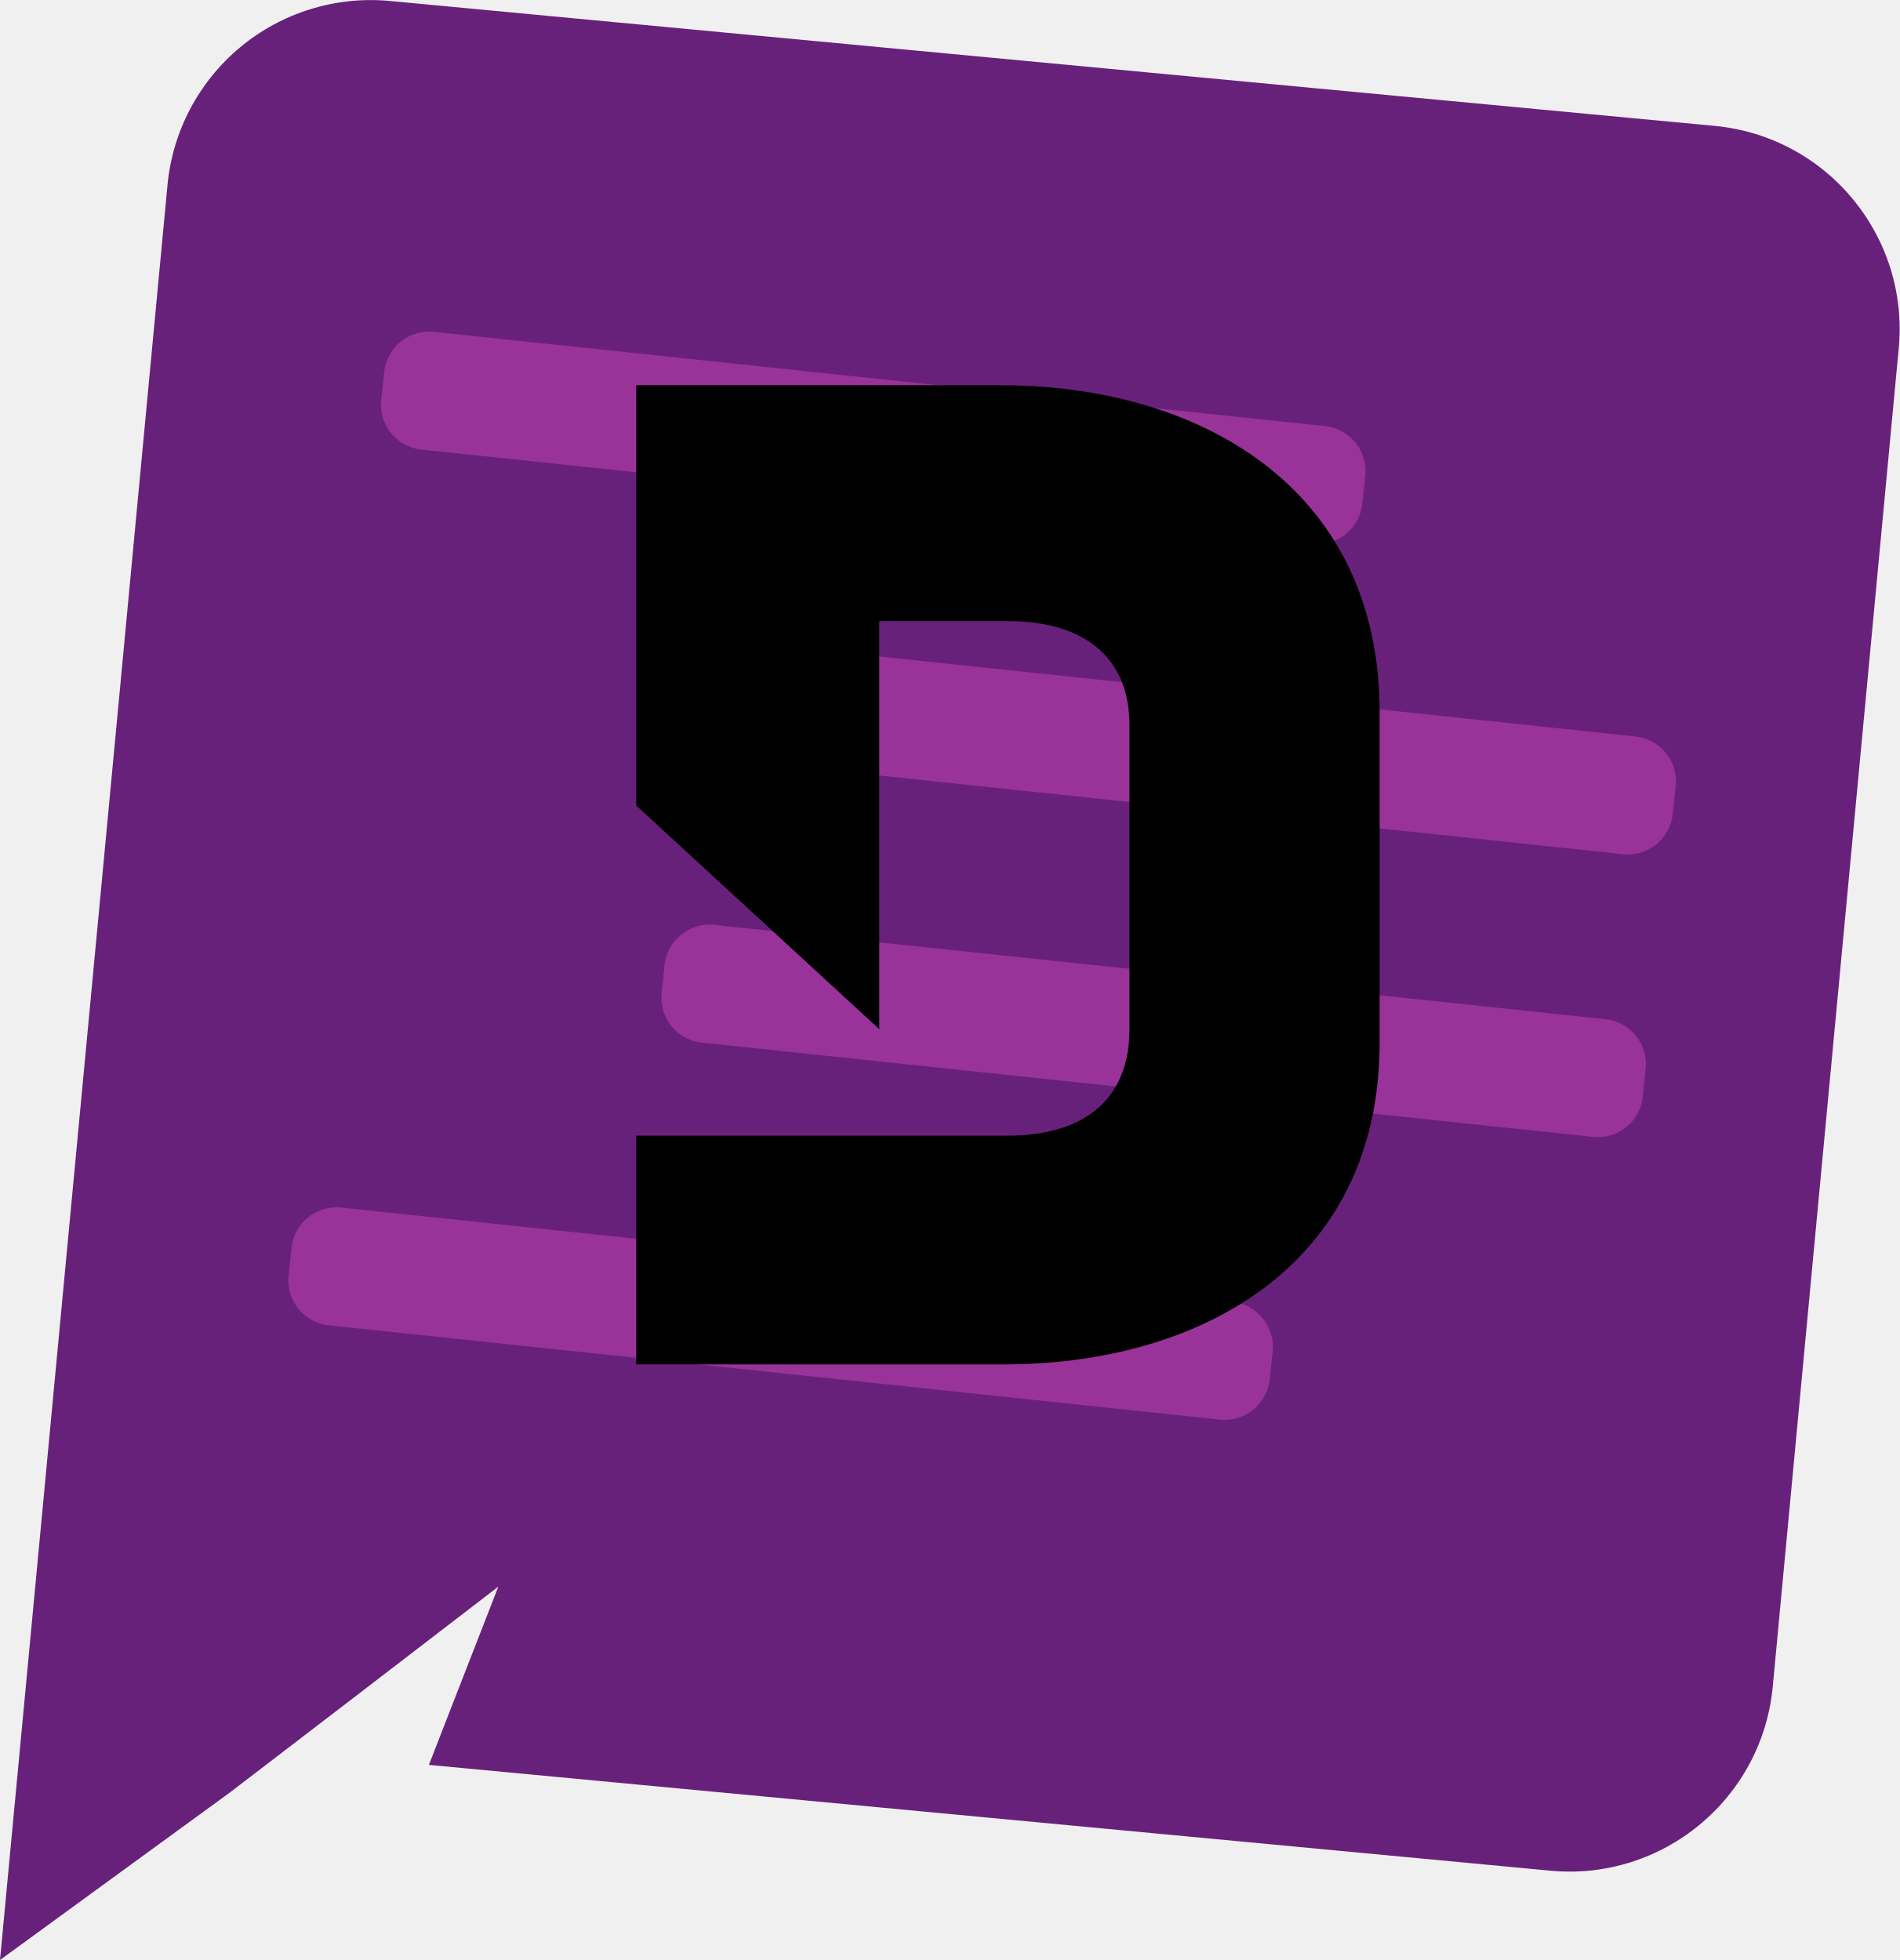
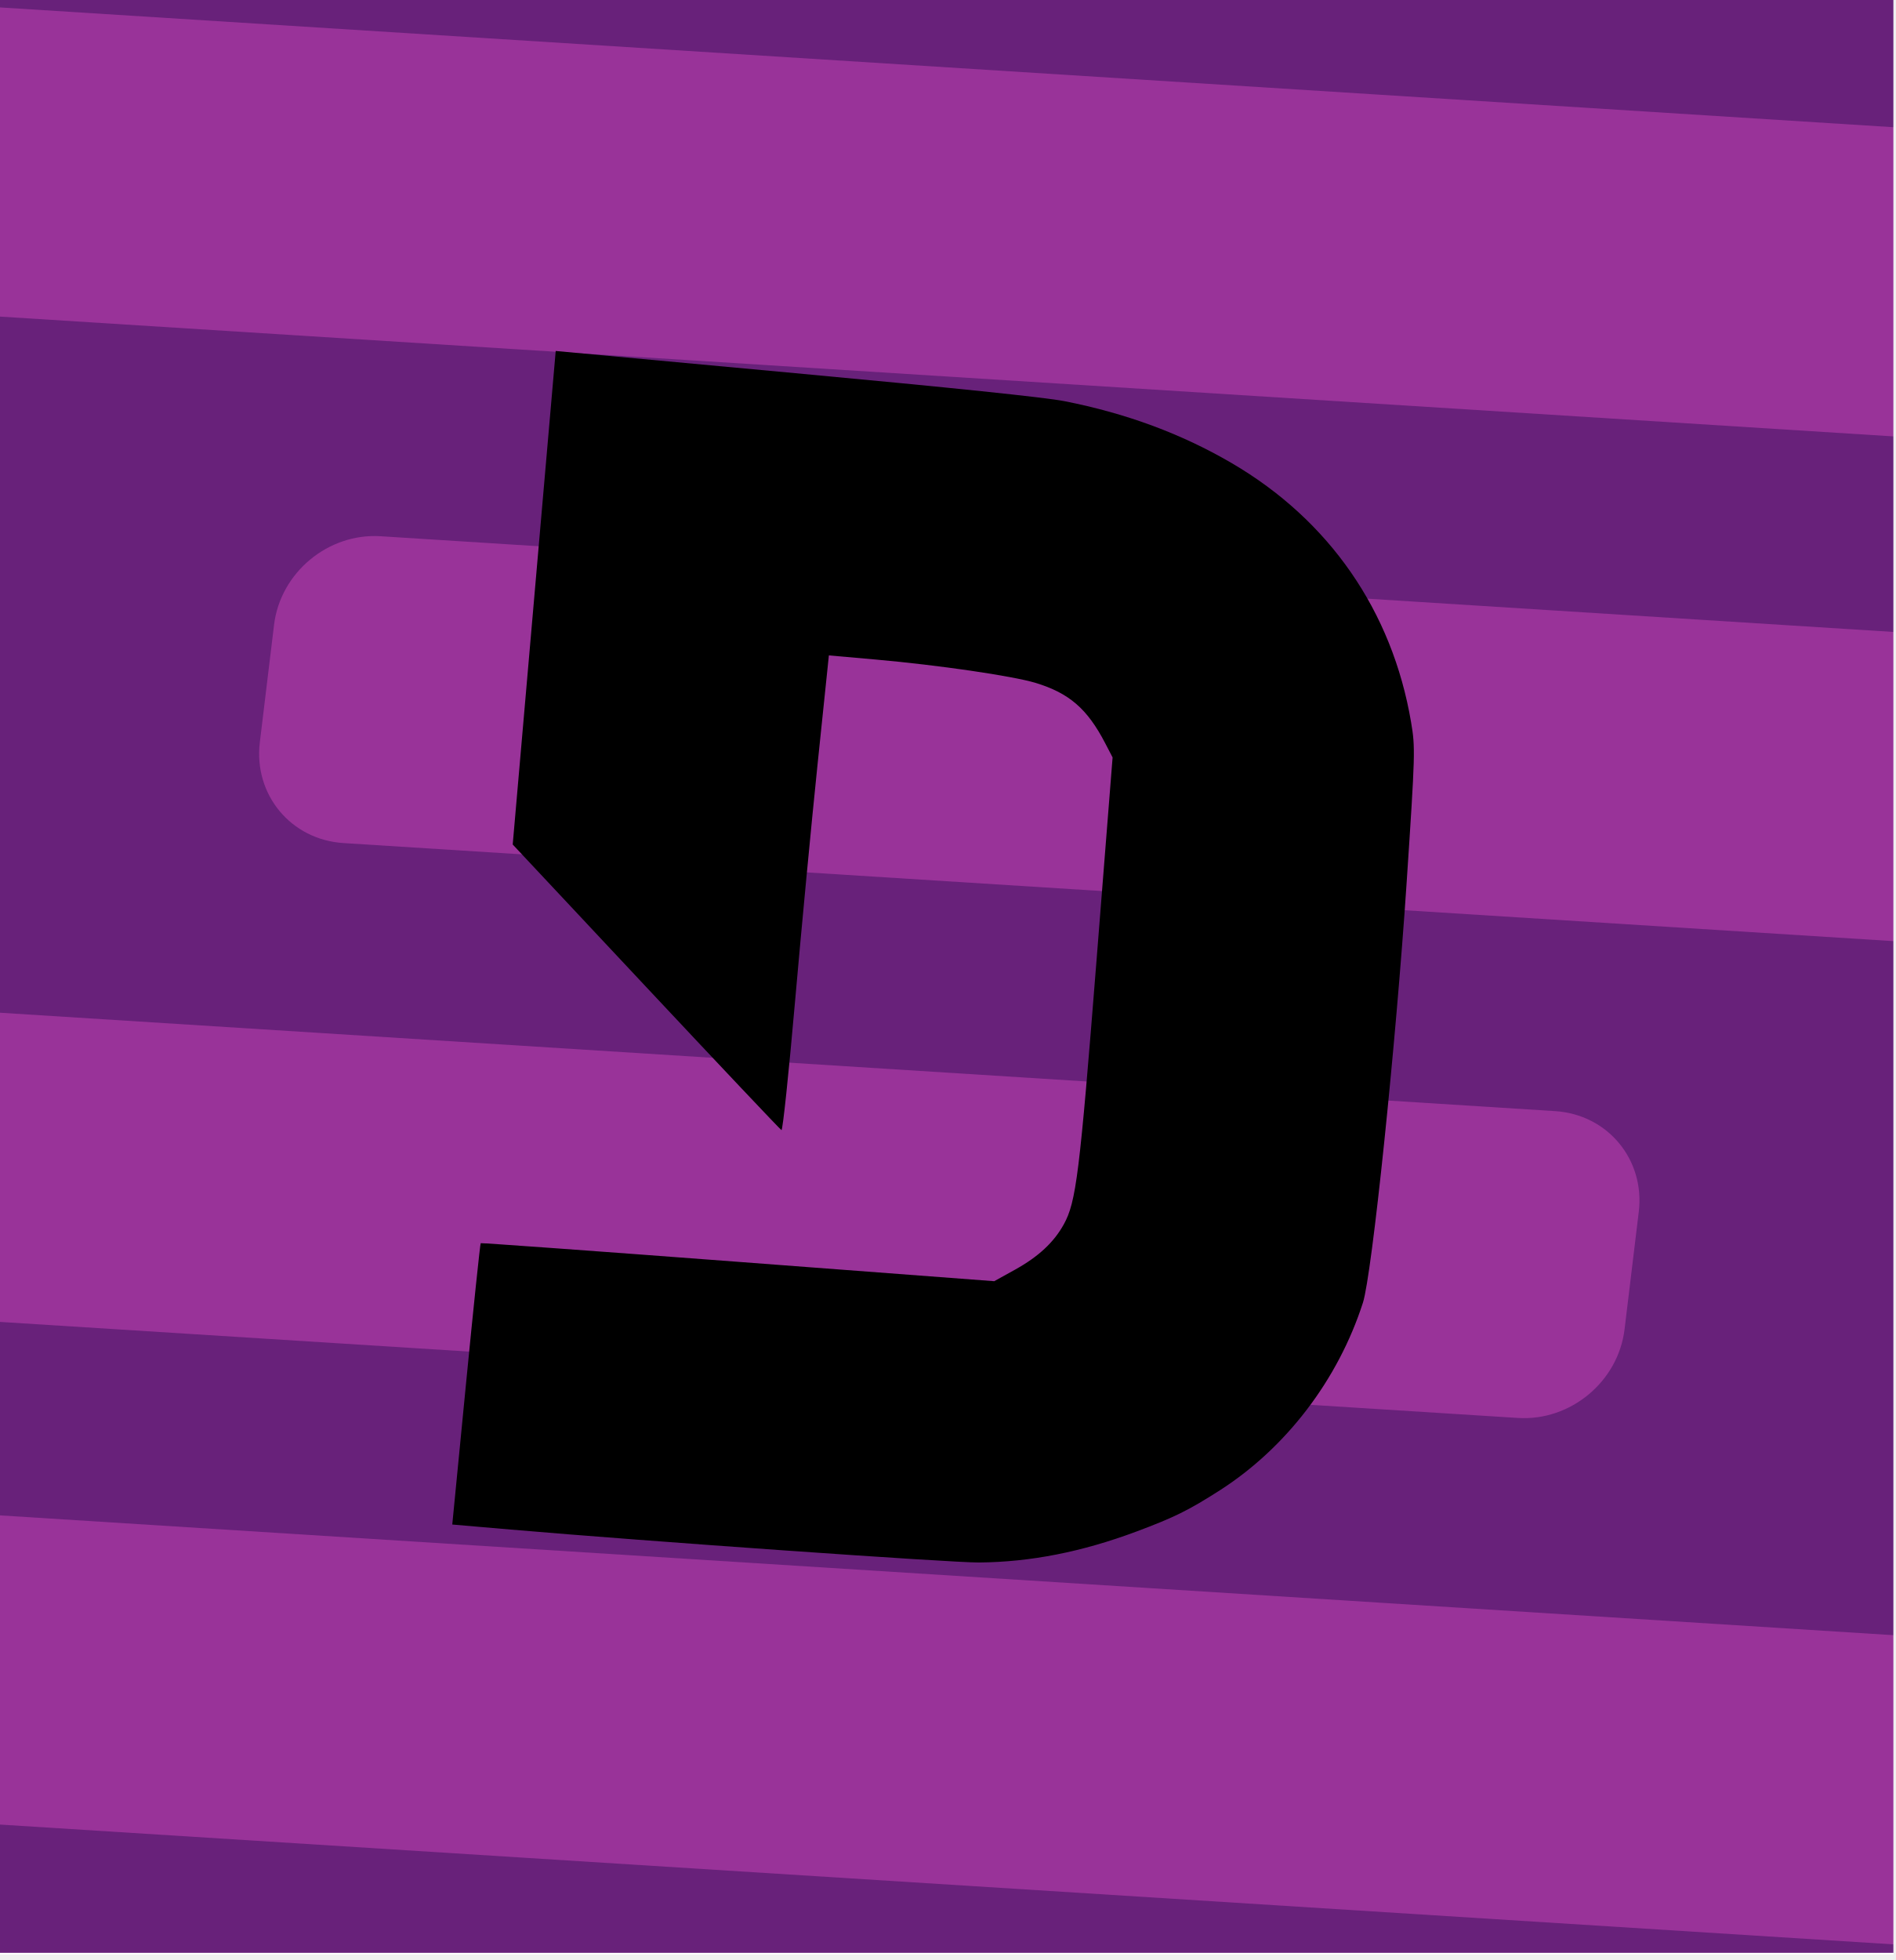
- <svg xmlns="http://www.w3.org/2000/svg" viewBox="0 0 265.74 274.24">
-   <defs>
-     <style>.cls-1{fill:#68217a;}.cls-2{fill:#939;}</style>
-   </defs>
-   <g id="Layer_2" data-name="Layer 2">
-     <g id="Layer_1-2" data-name="Layer 1">
-       <path class="cls-1" d="M54.48.13,239.93,17.62A28.57,28.57,0,0,1,265.61,48.8L248,235.91a28.57,28.57,0,0,1-31.06,25.84L60,246.94,69.71,222l-19.27,14.8L32.23,250.75,0,274.24,23.42,26A28.56,28.56,0,0,1,54.48.13Z" />
-       <rect class="cls-2" x="113.88" y="-7.74" width="16.56" height="138.01" rx="6.32" transform="translate(48.38 176.3) rotate(-83.96)" />
-       <rect class="cls-2" x="157.3" y="35.68" width="16.56" height="138.01" rx="6.32" transform="translate(44.06 258.33) rotate(-83.96)" />
-       <rect class="cls-2" x="100.92" y="114.79" width="16.56" height="138.01" rx="6.32" transform="translate(-85.07 273.05) rotate(-83.96)" />
-       <rect class="cls-2" x="153.11" y="75.23" width="16.56" height="138.01" rx="6.32" transform="translate(0.97 289.56) rotate(-83.96)" />
-       <path d="M140,53.9H89v58.81L123,144V86.9h17.9c11.45,0,17.1,5.66,17.1,14.52v42.65c0,8.87-5.35,14.83-17.1,14.83H89v32h51c27.34.16,53-13.48,53-45.05V99.72C193,67.85,167.35,53.9,140,53.9Z" />
+ <svg xmlns="http://www.w3.org/2000/svg" width="266" height="275" viewBox="0 0 266 275" fill="none">
+   <g clip-path="url(#clip0_808_681)">
+     <rect width="265.74" height="274.24" fill="white" />
+     <mask id="mask0_808_681" style="mask-type:luminance" maskUnits="userSpaceOnUse" x="-4" y="0" width="274" height="274">
+       <path d="M270 0H-4V274H270V0Z" fill="white" />
+     </mask>
+     <g mask="url(#mask0_808_681)">
+       <path d="M270 0H-4V274H270V0Z" fill="#68217A" />
+       <path d="M275.071 18.44L-3.098 0.845C-10.473 0.378 -17.17 5.947 -18.058 13.282L-20.053 29.769C-20.941 37.104 -15.682 43.429 -8.308 43.895L269.862 61.49C277.236 61.957 283.933 56.388 284.821 49.053L286.816 32.566C287.704 25.231 282.445 18.906 275.071 18.44Z" fill="#993399" />
+       <path d="M274.478 89.22L53.42 75.238C46.045 74.771 39.348 80.34 38.46 87.675L36.465 104.162C35.577 111.497 40.836 117.822 48.21 118.288L269.268 132.271C276.642 132.737 283.34 127.169 284.227 119.833L286.222 103.347C287.11 96.011 281.852 89.687 274.478 89.22Z" fill="#993399" />
+       <path d="M218.245 155.897L-3.098 141.896C-10.473 141.43 -17.17 146.998 -18.058 154.334L-20.053 170.82C-20.941 178.156 -15.682 184.48 -8.308 184.947L213.035 198.947C220.409 199.414 227.107 193.845 227.995 186.51L229.99 170.023C230.877 162.688 225.619 156.363 218.245 155.897Z" fill="#993399" />
+       <path d="M275.071 230.017L-3.098 212.422C-10.473 211.955 -17.17 217.524 -18.058 224.859L-20.053 241.346C-20.941 248.681 -15.682 255.006 -8.308 255.472L269.862 273.067C277.236 273.534 283.933 267.965 284.821 260.63L286.816 244.143C287.704 236.808 282.445 230.483 275.071 230.017Z" fill="#993399" />
+       <path fill-rule="evenodd" clip-rule="evenodd" d="M74.973 83.867L71.956 118.488L90.657 138.448C100.944 149.426 109.5 158.477 109.673 158.562C109.846 158.647 110.695 150.608 111.574 140.56C112.447 130.576 113.874 115.555 114.745 107.181L116.327 91.956L122.923 92.54C131.723 93.32 142.114 94.837 145.325 95.811C150.048 97.244 152.587 99.439 155.097 104.259L156.145 106.271L153.889 134.756C151.511 164.793 151.035 168.628 149.294 171.786C147.904 174.305 145.736 176.321 142.464 178.135L139.532 179.76L103.573 177.042C83.796 175.547 67.547 174.37 67.466 174.427C67.384 174.484 66.452 183.388 65.394 194.215L63.473 213.9L71.687 214.608C90.552 216.236 133.53 219.258 137.383 219.227C144.594 219.169 151.812 217.751 159.494 214.882C164.783 212.907 166.817 211.902 171.175 209.113C180.505 203.143 187.804 193.578 191.28 182.766C192.548 178.824 195.903 146.57 197.412 123.826C198.62 105.617 198.64 104.898 198.035 101.328C195.393 85.739 186.562 72.987 172.866 64.98C165.83 60.867 158.076 57.996 149.371 56.283C146.682 55.754 133.773 54.413 111.637 52.362L77.99 49.244L74.973 83.867Z" fill="black" />
    </g>
  </g>
+   <defs>
+     <clipPath id="clip0_808_681">
+       <rect width="265.74" height="274.24" fill="white" />
+     </clipPath>
+   </defs>
</svg>
